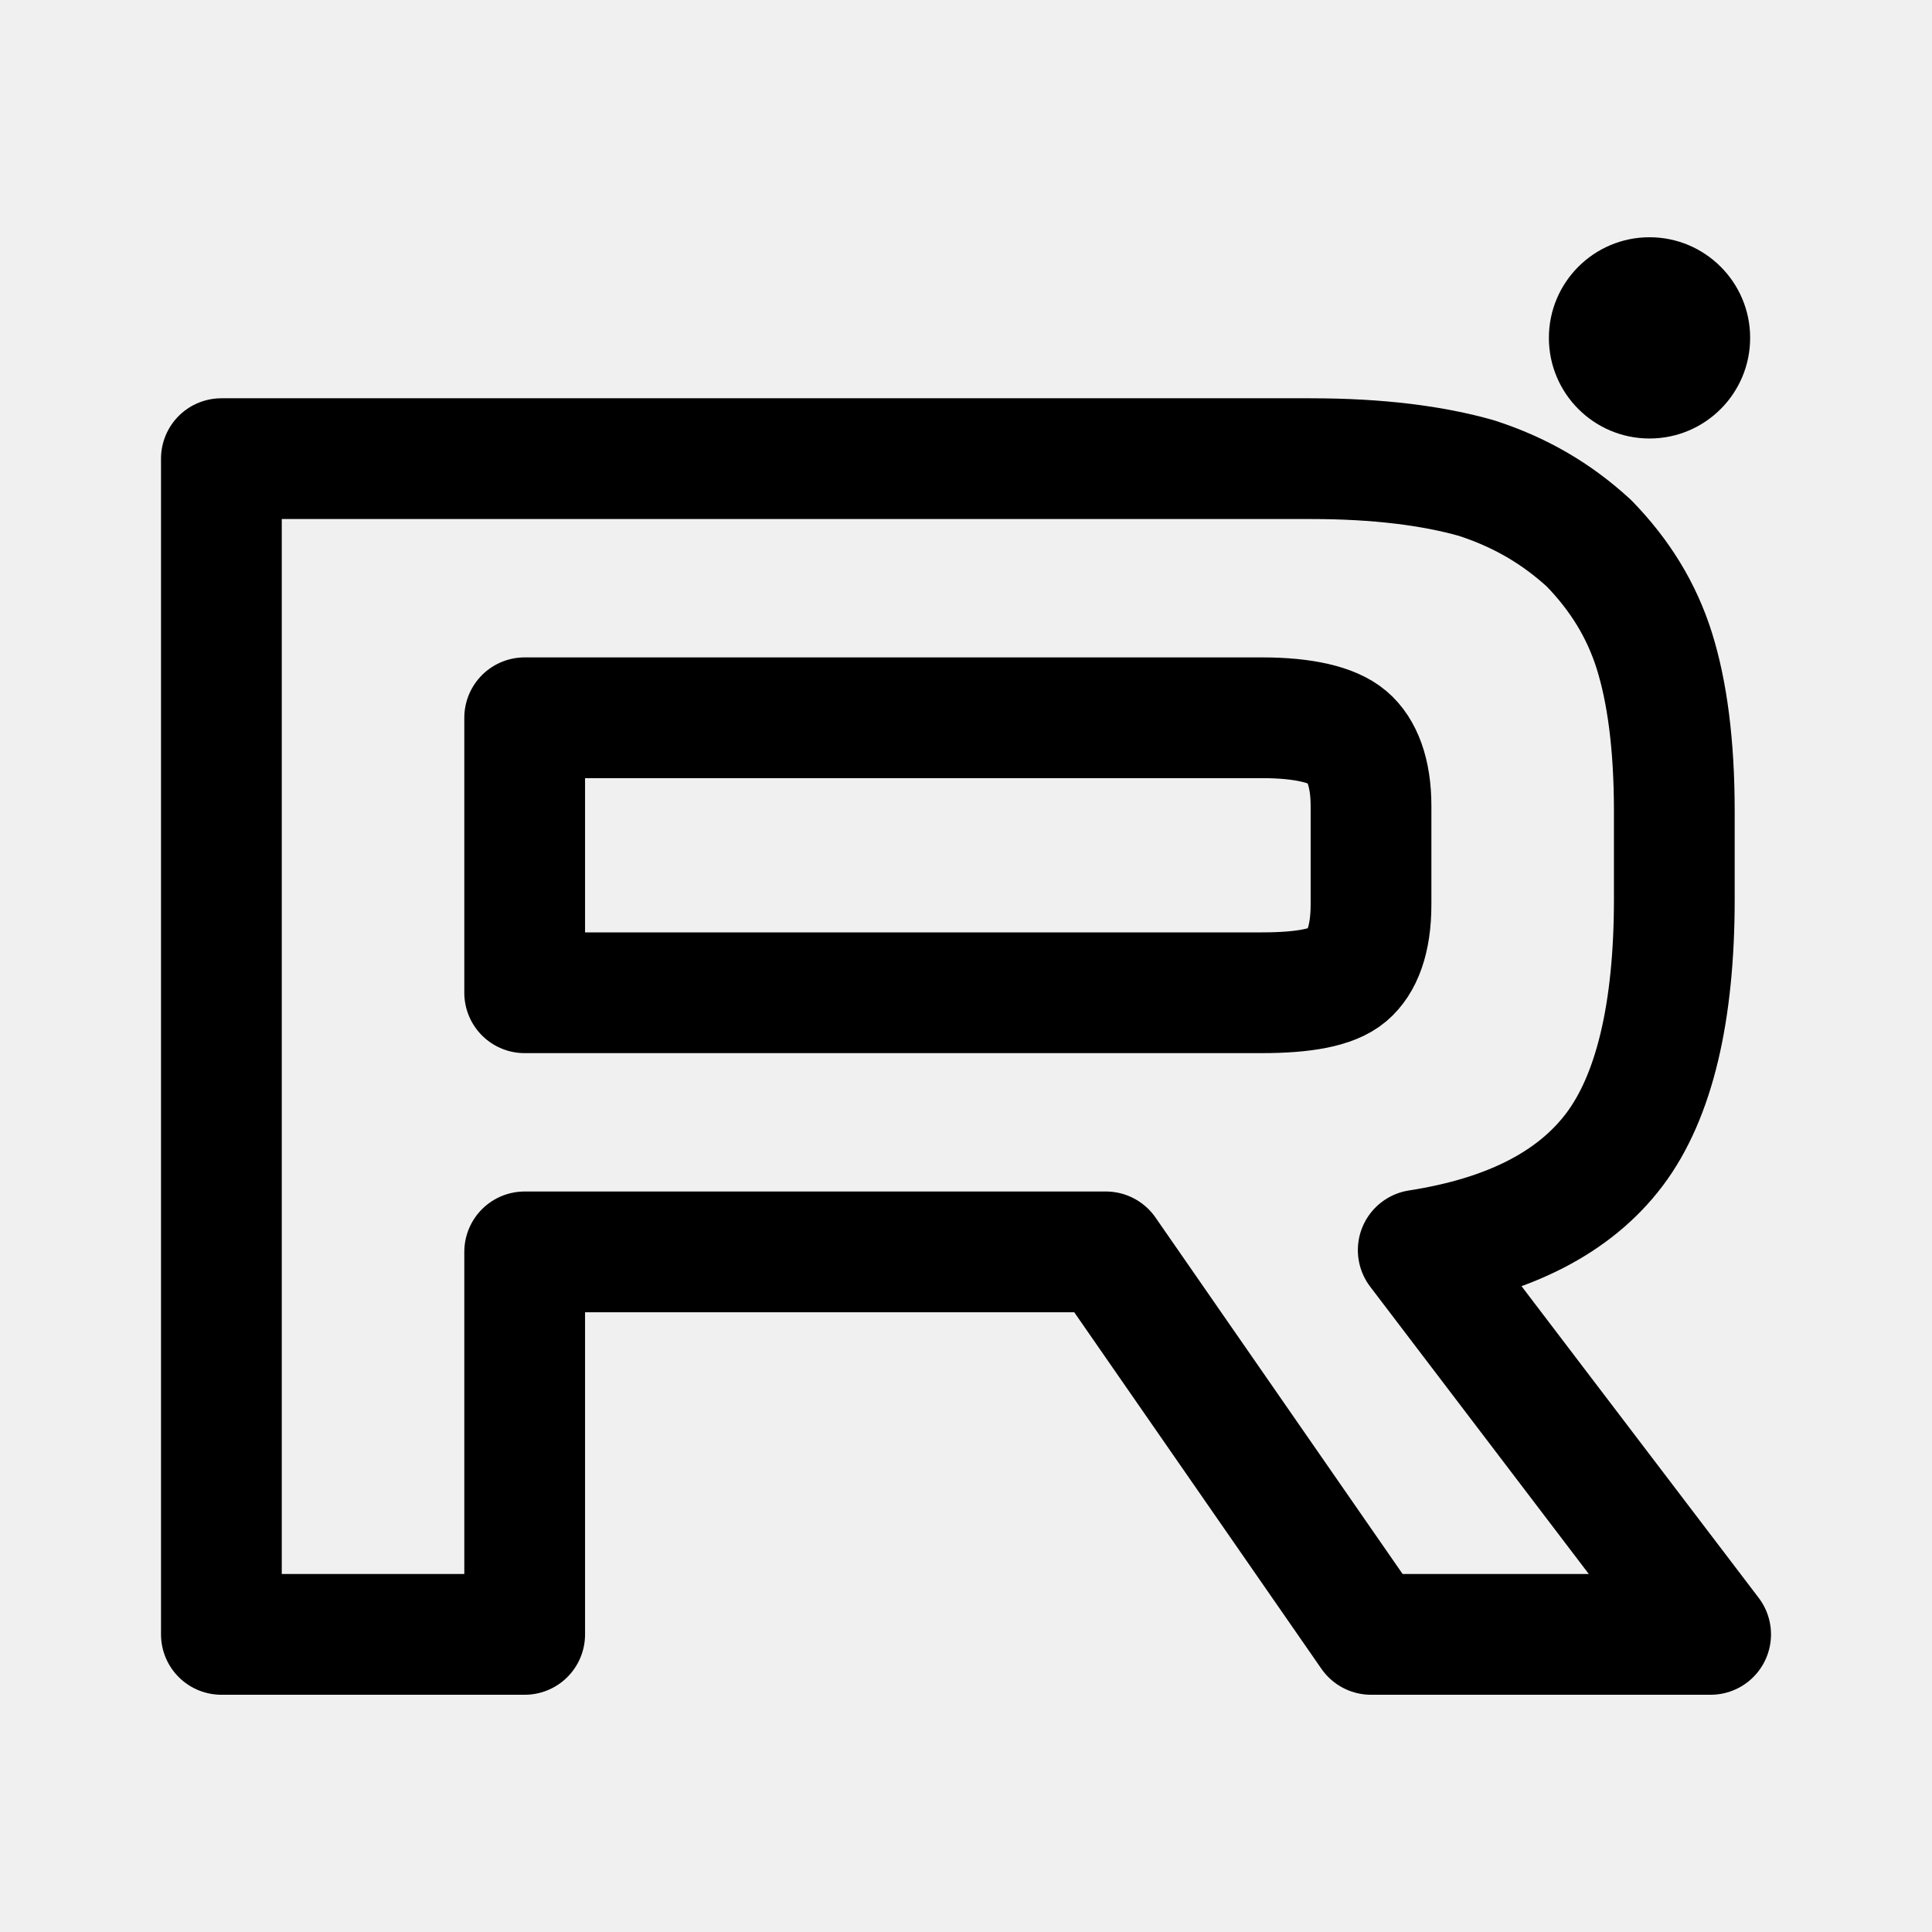
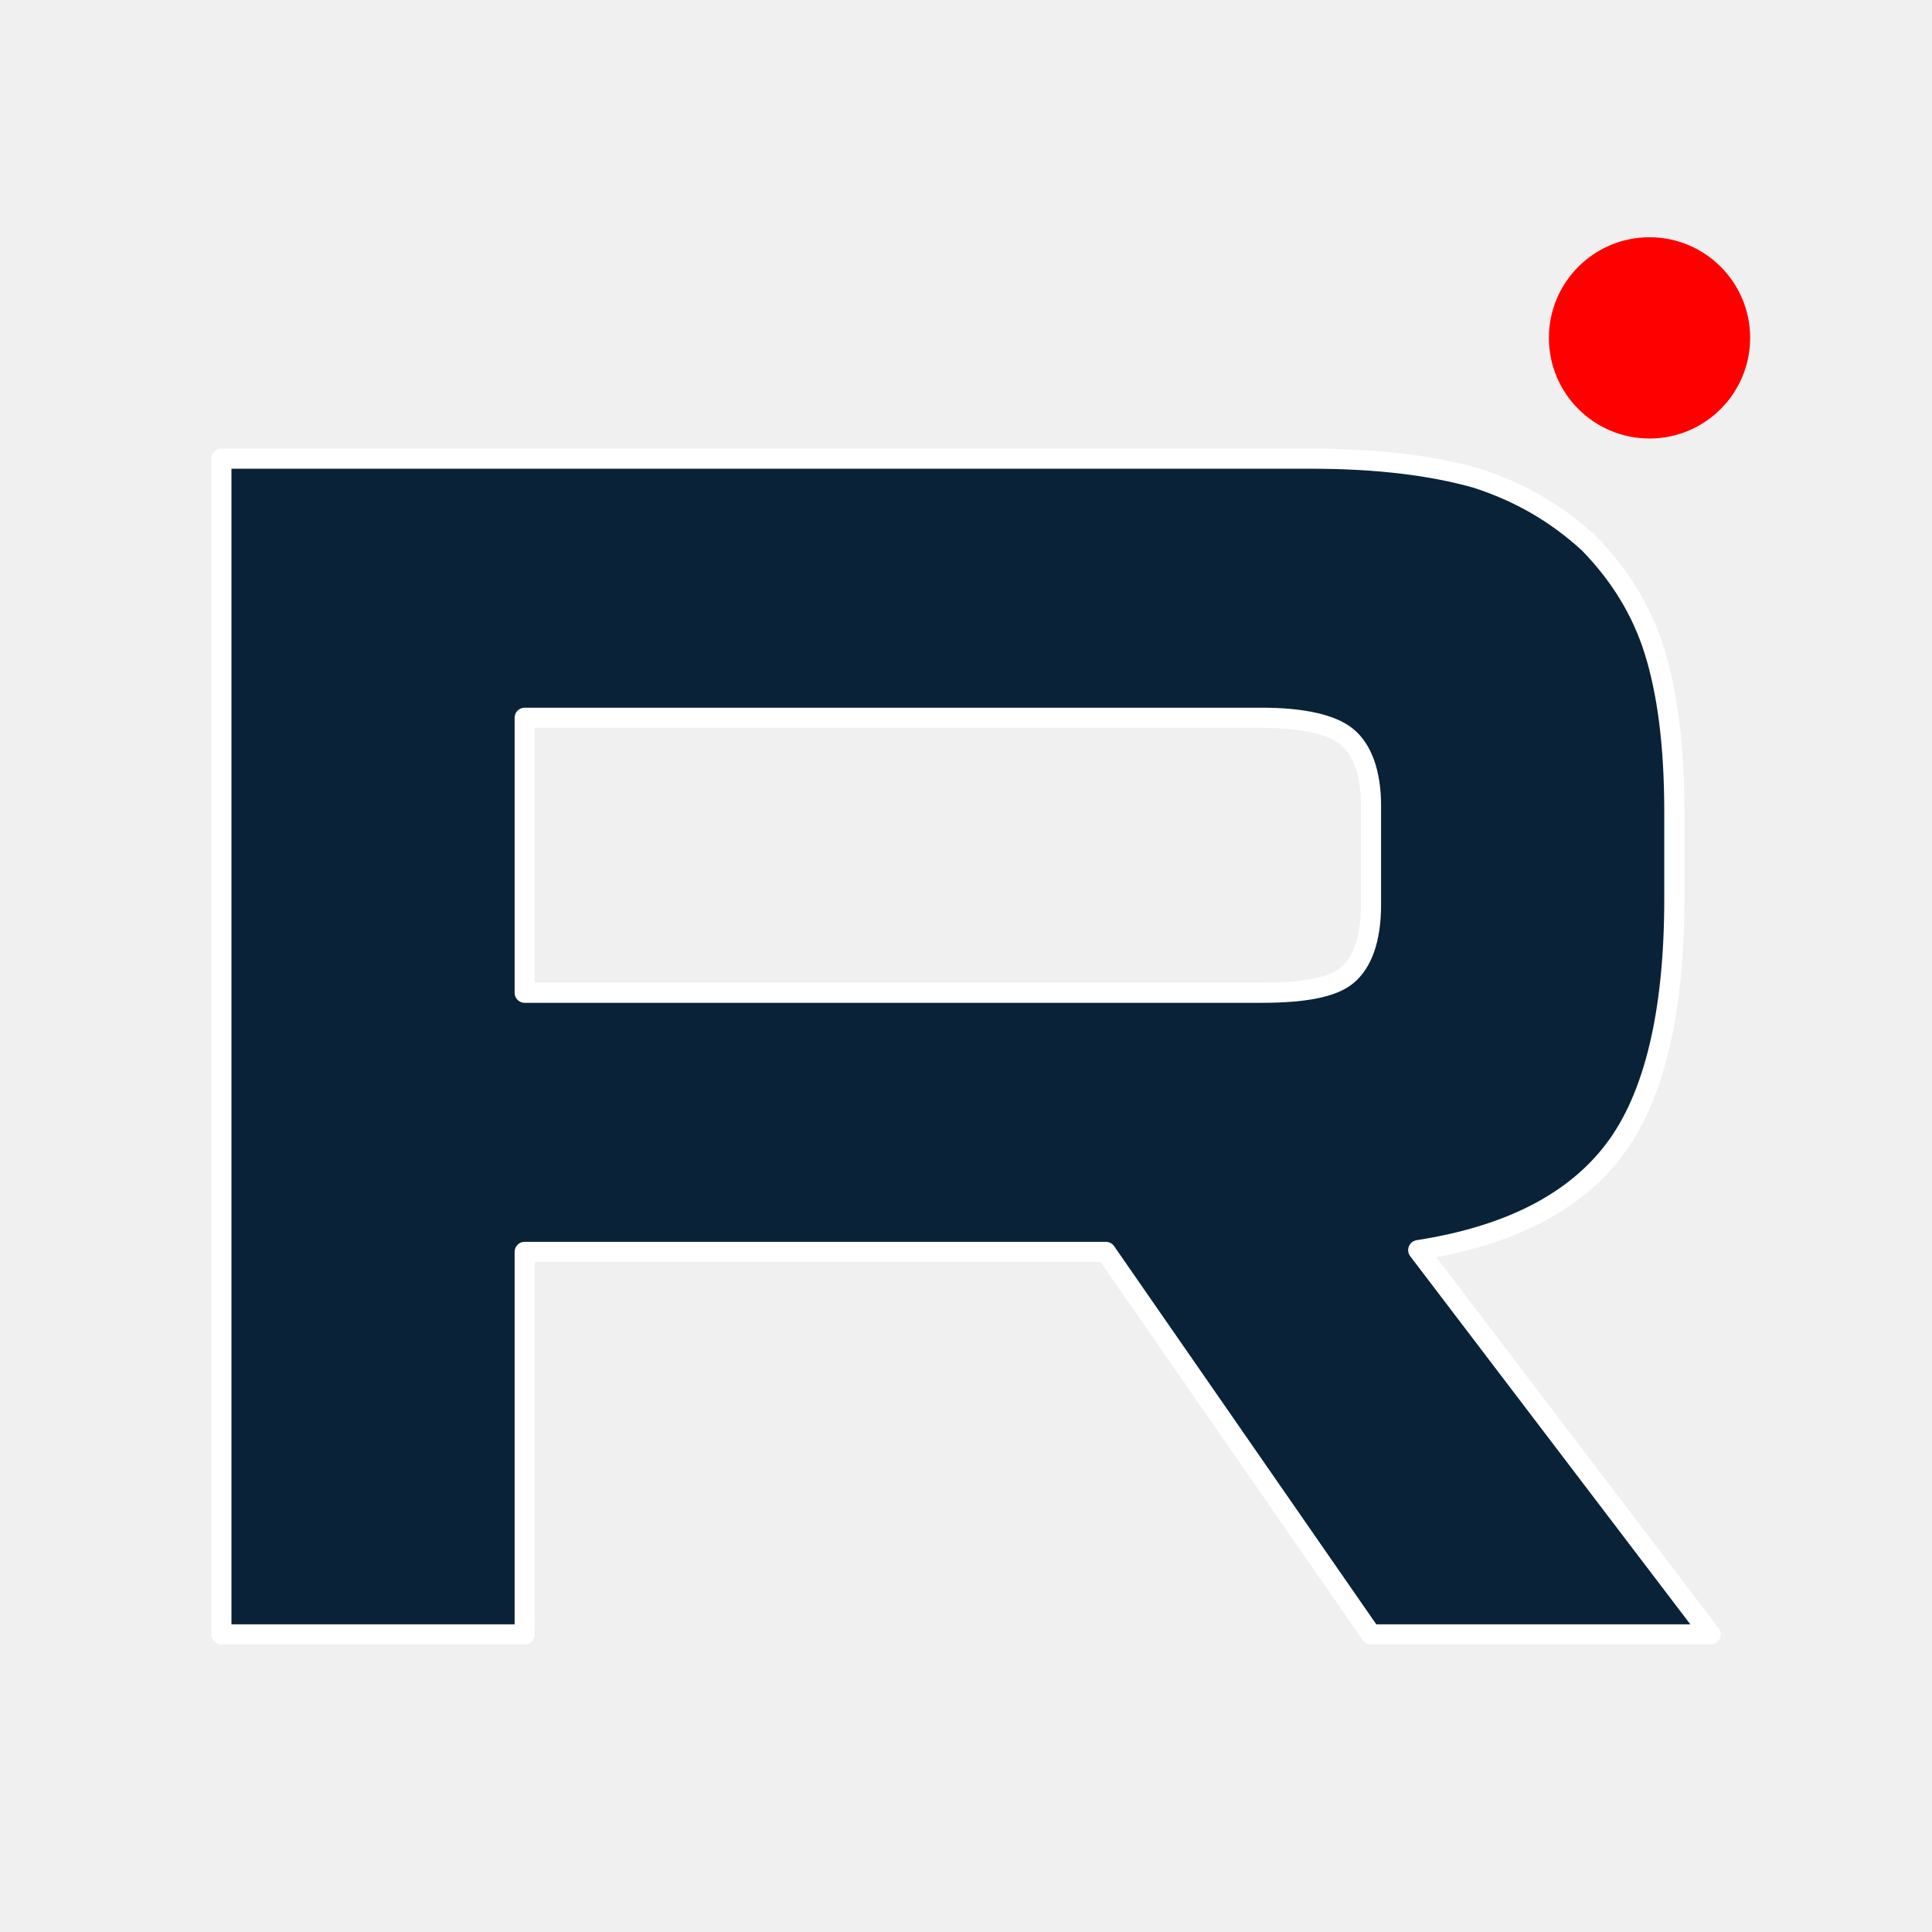
<svg xmlns="http://www.w3.org/2000/svg" width="800px" height="800px" viewBox="0 0 192 192" xml:space="preserve" fill="none">
-   <path fill="#ffffff" d="M128.689 47.57H20.396v116.843h30.141V126.4h57.756l26.352 38.013h33.75l-29.058-38.188c9.025-1.401 15.522-4.73 19.493-9.985 3.97-5.255 5.956-13.664 5.956-24.875v-8.759c0-6.657-.721-11.912-1.985-15.941-1.264-4.029-3.43-7.533-6.498-10.686-3.249-2.978-6.858-5.08-11.19-6.481-4.332-1.226-9.747-1.927-16.424-1.927zm-4.873 53.08H50.537V73.321h73.279c4.15 0 7.038.7 8.482 1.927 1.444 1.226 2.347 3.503 2.347 6.832v9.81c0 3.503-.903 5.78-2.347 7.006s-4.331 1.752-8.482 1.752z" style="display:inline;fill:none;stroke:#000000;stroke-width:12;stroke-linecap:round;stroke-linejoin:round;stroke-dasharray:none;stroke-opacity:1" transform="translate(1.605 -1.99)" />
-   <path fill="#F41240" d="M162.324 45.568c5.52 0 9.998-4.477 9.998-10s-4.478-10-9.998-10c-5.524 0-10.002 4.477-10.002 10s4.478 10 10.002 10z" style="display:inline;fill:#000000;fill-opacity:1;stroke:none;stroke-width:10.667;stroke-linecap:round;stroke-linejoin:round;stroke-dasharray:none;stroke-opacity:1" transform="translate(1.605 -1.99)" />
+   <path fill="#red" d="M128.689 47.57H20.396v116.843h30.141V126.4h57.756l26.352 38.013h33.75l-29.058-38.188c9.025-1.401 15.522-4.73 19.493-9.985 3.97-5.255 5.956-13.664 5.956-24.875v-8.759c0-6.657-.721-11.912-1.985-15.941-1.264-4.029-3.43-7.533-6.498-10.686-3.249-2.978-6.858-5.08-11.19-6.481-4.332-1.226-9.747-1.927-16.424-1.927zm-4.873 53.08H50.537V73.321h73.279c4.15 0 7.038.7 8.482 1.927 1.444 1.226 2.347 3.503 2.347 6.832v9.81c0 3.503-.903 5.78-2.347 7.006s-4.331 1.752-8.482 1.752z" style="display:inline;fill:#092237;stroke:#ffffff;stroke-width:2;stroke-linecap:round;stroke-linejoin:round;stroke-dasharray:none;stroke-opacity:1" transform="translate(1.605 -1.99)" />
+   <path fill="#F41240" d="M162.324 45.568c5.52 0 9.998-4.477 9.998-10s-4.478-10-9.998-10c-5.524 0-10.002 4.477-10.002 10s4.478 10 10.002 10z" style="display:inline;fill:red;fill-opacity:1;stroke:none;stroke-width:10.667;stroke-linecap:round;stroke-linejoin:round;stroke-dasharray:none;stroke-opacity:1" transform="translate(1.605 -1.99)" />
</svg>
